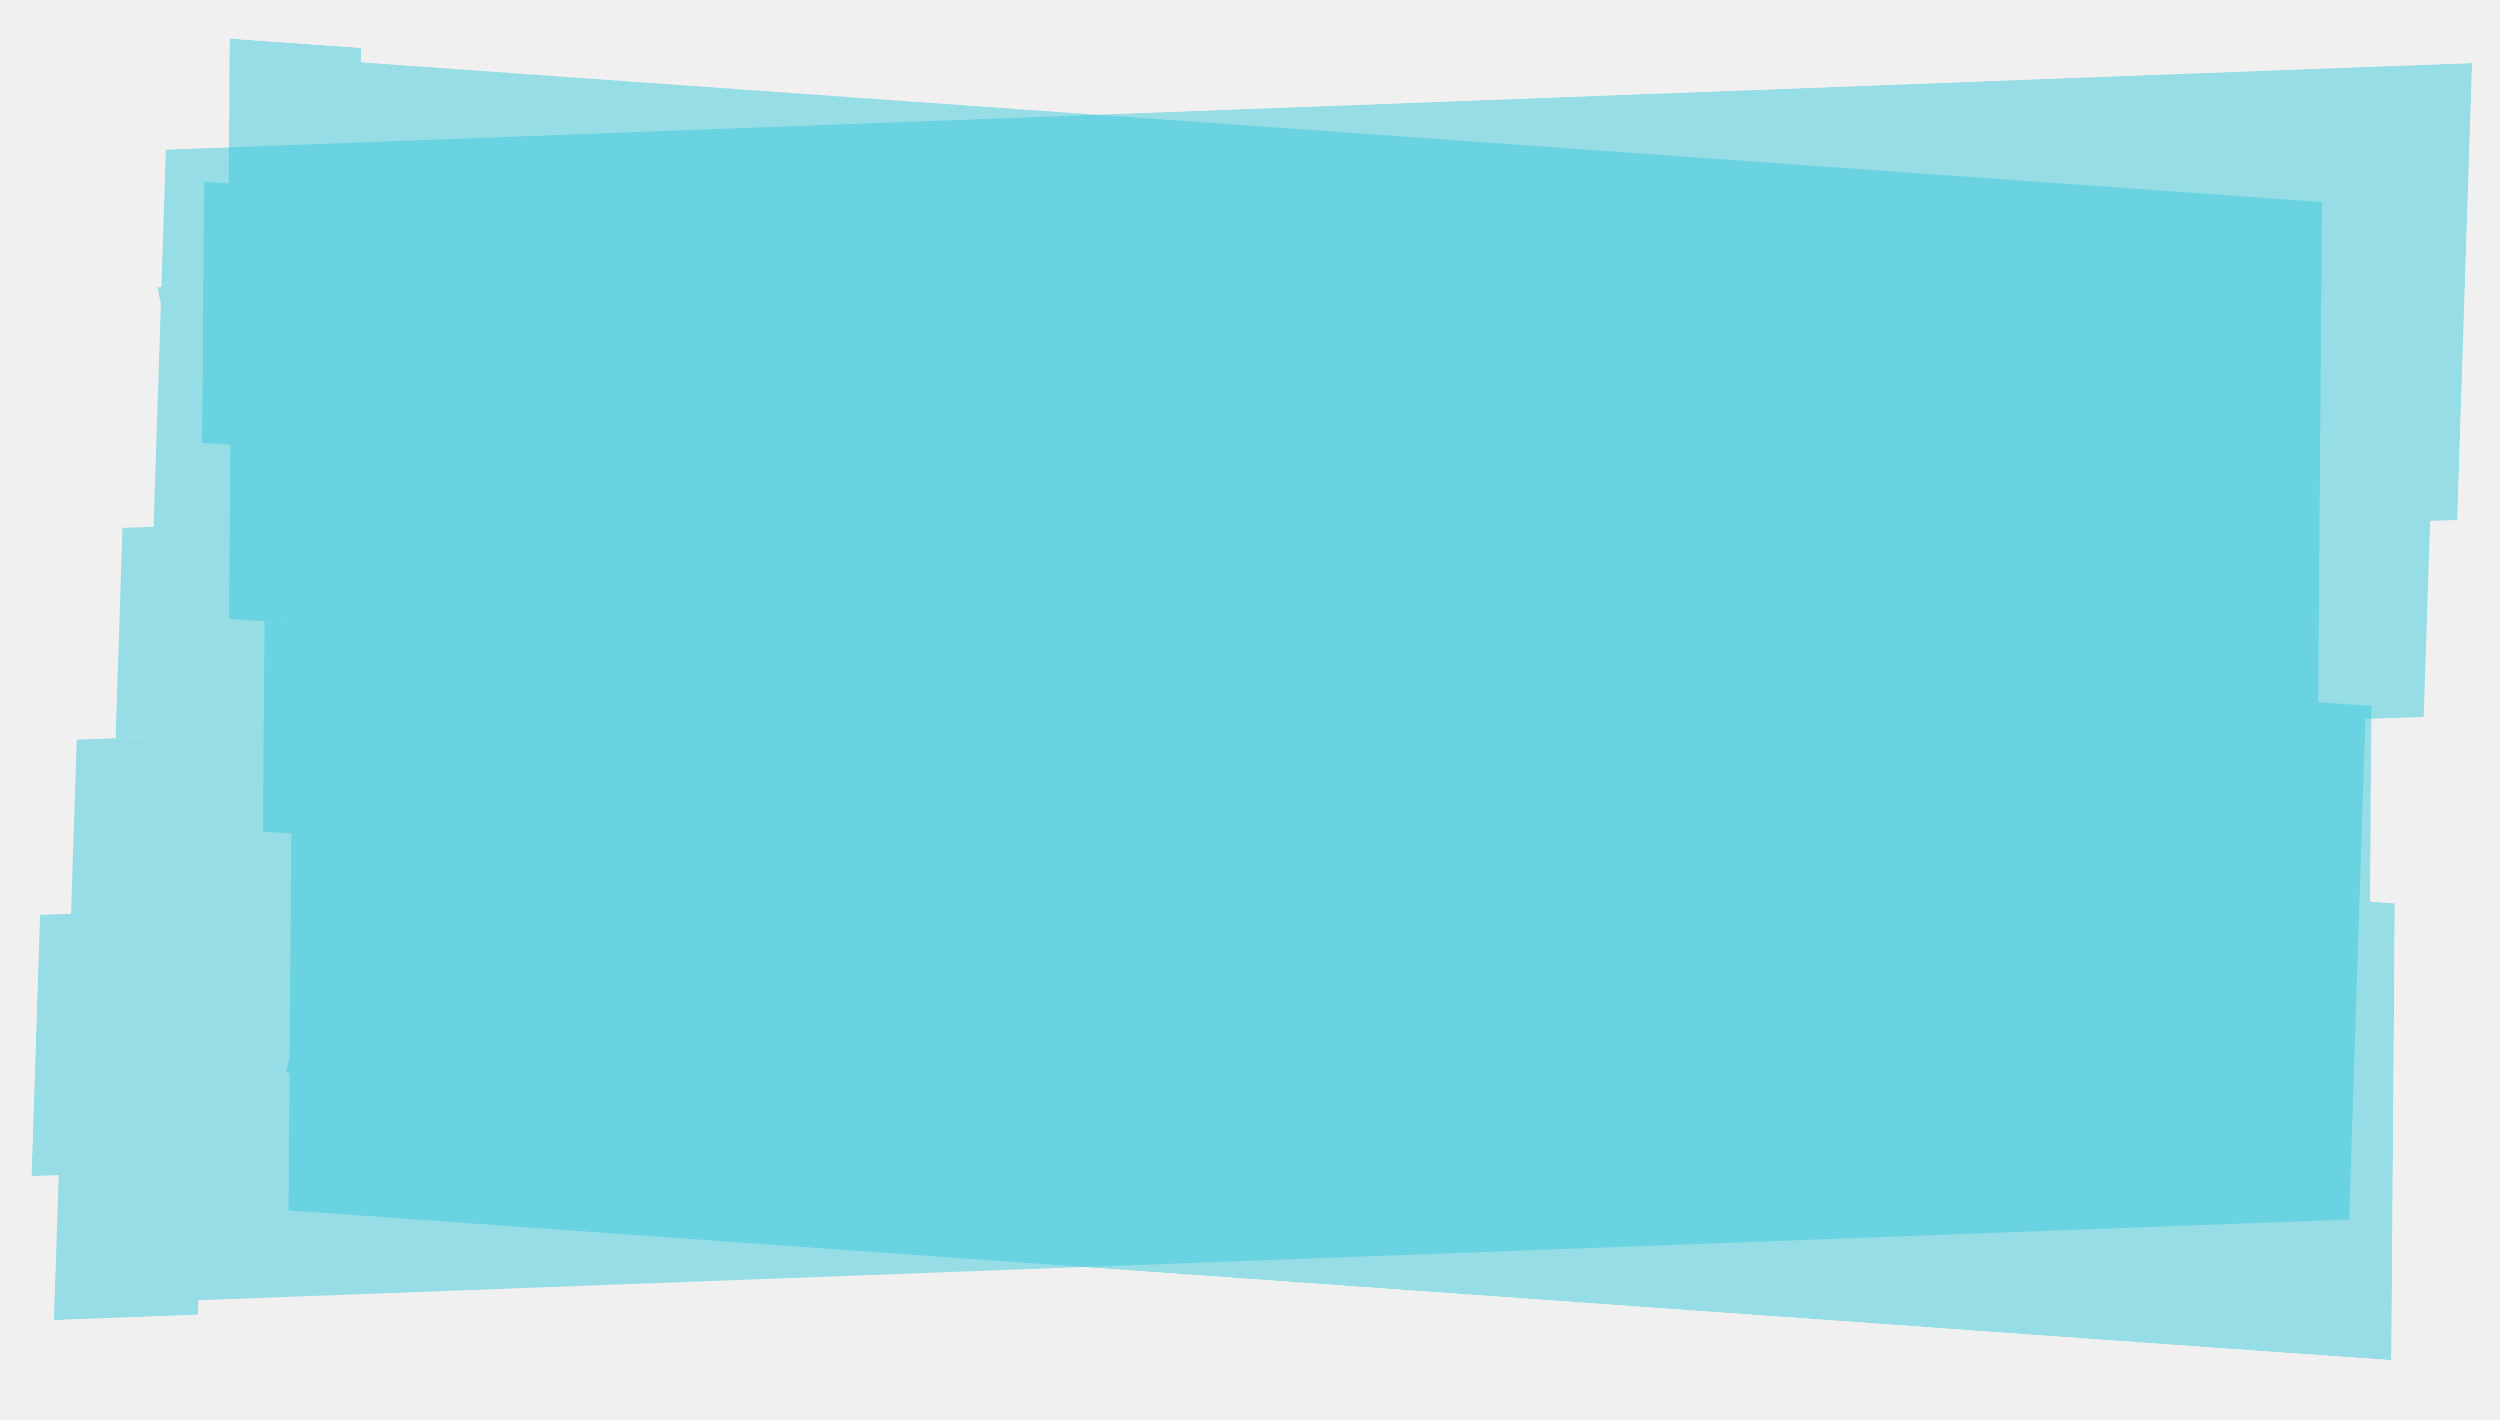
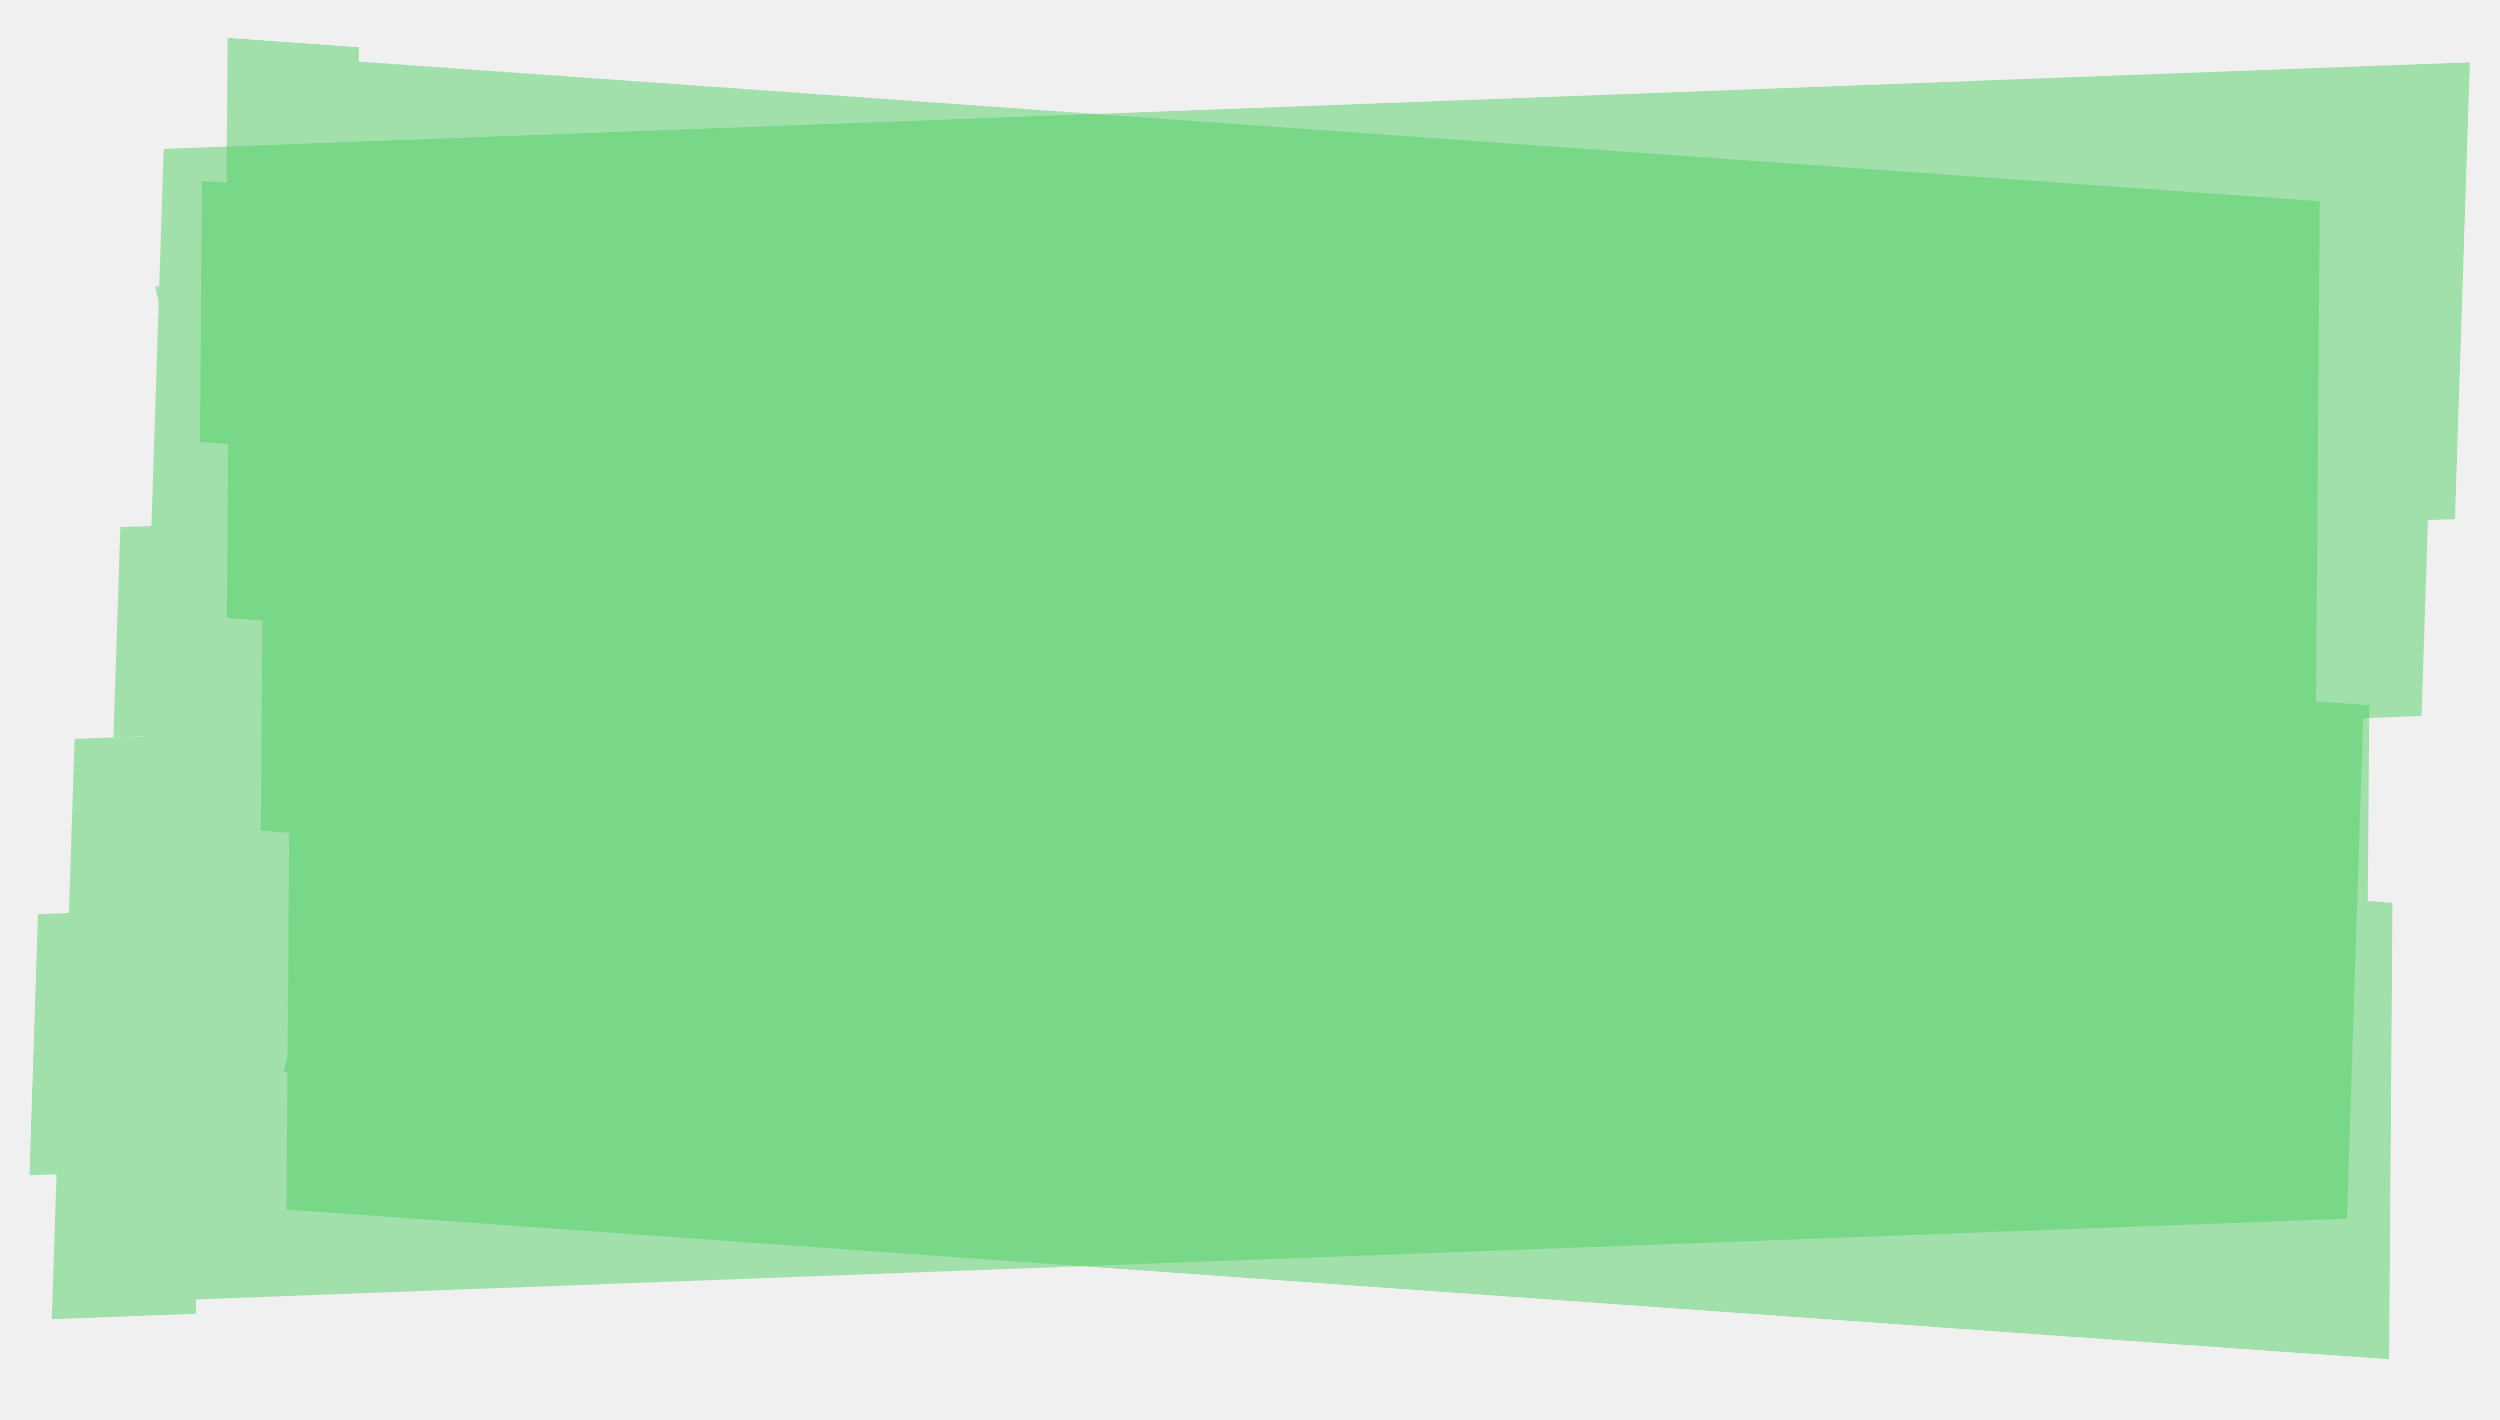
<svg xmlns="http://www.w3.org/2000/svg" width="81" height="46" viewBox="0 0 81 46" fill="none">
  <g opacity="0.5" clip-path="url(#clip0)">
-     <path d="M77.327 2.144L5.375 4.845L4.158 42.212L76.111 39.511L77.327 2.144Z" fill="#3BC9DB" />
-     <path d="M5.103 9.315C5.229 9.31 5.737 9.187 6.741 9.254C7.876 9.328 10.377 9.772 11.624 10.009C12.502 10.176 13.003 10.192 13.247 10.418C13.492 10.643 13.361 10.731 12.736 10.671C11.851 10.587 10.849 10.601 9.845 10.545C8.584 10.475 7.587 10.512 6.695 10.664C6.19 10.749 6.057 10.922 5.805 10.932L5.664 11.406L5.538 11.411" fill="#3BC9DB" />
-     <path d="M13.671 16.739L3.968 17.104L3.746 23.919L13.449 23.555L13.671 16.739Z" fill="#3BC9DB" />
-     <path d="M80.098 2.04L63.843 2.65L63.361 17.456L79.616 16.845L80.098 2.04Z" fill="#3BC9DB" />
-     <path d="M13.139 29.199L1.294 29.644L1.019 38.104L12.864 37.659L13.139 29.199Z" fill="#3BC9DB" />
-     <path d="M12.441 23.593L2.486 23.967L2.265 30.782L12.219 30.408L12.441 23.593Z" fill="#3BC9DB" />
-     <path d="M79.514 8.399L69.937 8.759L69.853 11.344L79.43 10.984L79.514 8.399Z" fill="#3BC9DB" />
-     <path d="M78.979 9.358L72.679 9.595L72.48 15.705L78.78 15.468L78.979 9.358Z" fill="#3BC9DB" />
-     <path d="M78.758 16.173L71.953 16.429L71.724 23.479L78.528 23.224L78.758 16.173Z" fill="#3BC9DB" />
-     <path d="M9.351 29.577L3.933 29.78L3.665 38.005L9.084 37.802L9.351 29.577Z" fill="#3BC9DB" />
-     <path d="M9.848 37.539L2.665 37.809L2.55 41.334L9.733 41.064L9.848 37.539Z" fill="#3BC9DB" />
-     <path d="M6.579 37.427L1.917 37.602L1.748 42.772L6.41 42.597L6.579 37.427Z" fill="#3BC9DB" />
+     <path d="M77.257 2.118L5.304 4.819L4.088 42.186L76.04 39.485L77.257 2.118Z" fill="#51CF66" />
+     <path d="M5.033 9.289C5.159 9.284 5.668 9.161 6.671 9.228C7.806 9.302 10.307 9.746 11.555 9.983C12.433 10.15 12.933 10.166 13.178 10.392C13.422 10.617 13.292 10.705 12.666 10.646C11.781 10.561 10.779 10.575 9.775 10.519C8.514 10.449 7.518 10.486 6.625 10.638C6.12 10.723 5.987 10.896 5.735 10.906L5.594 11.38L5.468 11.385" fill="#51CF66" />
+     <path d="M13.601 16.713L3.898 17.078L3.676 23.893L13.379 23.529L13.601 16.713Z" fill="#51CF66" />
+     <path d="M80.028 2.014L63.773 2.624L63.291 17.43L79.546 16.819L80.028 2.014Z" fill="#51CF66" />
+     <path d="M13.07 29.173L1.225 29.618L0.949 38.078L12.794 37.633L13.07 29.173Z" fill="#51CF66" />
+     <path d="M12.371 23.567L2.416 23.941L2.194 30.756L12.149 30.382L12.371 23.567Z" fill="#51CF66" />
+     <path d="M79.444 8.373L69.867 8.733L69.783 11.318L79.36 10.958L79.444 8.373Z" fill="#51CF66" />
+     <path d="M78.909 9.332L72.609 9.569L72.41 15.679L78.711 15.442L78.909 9.332Z" fill="#51CF66" />
+     <path d="M78.688 16.148L71.883 16.403L71.654 23.453L78.458 23.198L78.688 16.148Z" fill="#51CF66" />
+     <path d="M9.281 29.551L3.863 29.754L3.596 37.979L9.014 37.776L9.281 29.551Z" fill="#51CF66" />
+     <path d="M9.778 37.513L2.595 37.783L2.48 41.308L9.663 41.038L9.778 37.513Z" fill="#51CF66" />
+     <path d="M6.509 37.401L1.847 37.576L1.678 42.746L6.341 42.571L6.509 37.401Z" fill="#51CF66" />
  </g>
  <g opacity="0.5" clip-path="url(#clip1)">
-     <path d="M74.954 43.892L9.349 39.222L9.625 1.874L75.23 6.545L74.954 43.892Z" fill="#3BC9DB" />
-     <path d="M9.266 34.751C9.381 34.759 9.842 34.896 10.76 34.857C11.8 34.814 14.1 34.44 15.248 34.237C16.056 34.094 16.514 34.092 16.745 33.873C16.977 33.655 16.861 33.563 16.287 33.606C15.476 33.666 14.562 33.624 13.643 33.652C12.489 33.688 11.58 33.623 10.771 33.448C10.313 33.349 10.198 33.172 9.968 33.156L9.857 32.678L9.742 32.67" fill="#3BC9DB" />
-     <path d="M17.366 27.572L8.52 26.942L8.57 20.13L17.417 20.76L17.366 27.572Z" fill="#3BC9DB" />
-     <path d="M77.482 44.072L62.661 43.017L62.77 28.219L77.592 29.274L77.482 44.072Z" fill="#3BC9DB" />
-     <path d="M17.344 15.115L6.544 14.346L6.606 5.89L17.407 6.659L17.344 15.115Z" fill="#3BC9DB" />
-     <path d="M16.498 20.695L7.421 20.048L7.472 13.237L16.549 13.883L16.498 20.695Z" fill="#3BC9DB" />
-     <path d="M77.185 37.706L68.453 37.084L68.472 34.5L77.204 35.122L77.185 37.706Z" fill="#3BC9DB" />
-     <path d="M76.732 36.733L70.987 36.324L71.032 30.217L76.777 30.626L76.732 36.733Z" fill="#3BC9DB" />
-     <path d="M76.782 29.922L70.578 29.48L70.63 22.433L76.834 22.875L76.782 29.922Z" fill="#3BC9DB" />
-     <path d="M13.898 14.634L8.958 14.283L9.019 6.062L13.959 6.414L13.898 14.634Z" fill="#3BC9DB" />
-     <path d="M14.647 6.697L8.098 6.231L8.124 2.707L14.673 3.174L14.647 6.697Z" fill="#3BC9DB" />
-     <path d="M11.658 6.719L7.407 6.417L7.445 1.249L11.696 1.552L11.658 6.719Z" fill="#3BC9DB" />
+     <path d="M74.884 43.866L9.279 39.196L9.555 1.848L75.16 6.519L74.884 43.866Z" fill="#51CF66" />
+     <path d="M9.197 34.725C9.312 34.733 9.772 34.87 10.691 34.831C11.73 34.788 14.03 34.414 15.178 34.211C15.986 34.068 16.444 34.066 16.675 33.847C16.907 33.629 16.791 33.537 16.218 33.58C15.406 33.64 14.492 33.598 13.573 33.627C12.419 33.662 11.511 33.597 10.701 33.422C10.243 33.323 10.128 33.146 9.898 33.13L9.787 32.652L9.672 32.644" fill="#51CF66" />
+     <path d="M17.297 27.546L8.45 26.916L8.5 20.104L17.347 20.734L17.297 27.546Z" fill="#51CF66" />
+     <path d="M77.412 44.046L62.591 42.991L62.7 28.193L77.522 29.248L77.412 44.046Z" fill="#51CF66" />
+     <path d="M17.274 15.089L6.474 14.32L6.536 5.864L17.337 6.633L17.274 15.089Z" fill="#51CF66" />
+     <path d="M16.428 20.669L7.351 20.023L7.402 13.211L16.479 13.857L16.428 20.669Z" fill="#51CF66" />
+     <path d="M77.115 37.68L68.383 37.058L68.402 34.474L77.134 35.096L77.115 37.68Z" fill="#51CF66" />
+     <path d="M76.662 36.707L70.917 36.298L70.962 30.191L76.707 30.6L76.662 36.707Z" fill="#51CF66" />
+     <path d="M76.712 29.895L70.508 29.454L70.56 22.407L76.764 22.849L76.712 29.895Z" fill="#51CF66" />
+     <path d="M13.828 14.608L8.888 14.257L8.949 6.036L13.889 6.388L13.828 14.608Z" fill="#51CF66" />
+     <path d="M14.577 6.671L8.028 6.205L8.054 2.681L14.603 3.148L14.577 6.671Z" fill="#51CF66" />
+     <path d="M11.588 6.693L7.337 6.391L7.375 1.223L11.626 1.526L11.588 6.693Z" fill="#51CF66" />
  </g>
  <defs>
    <clipPath id="clip0">
-       <rect width="78.075" height="37.857" fill="white" transform="matrix(0.999052 -0.0375131 -0.0325276 0.999473 2.09766 4.96837)" />
+       <rect width="78.075" height="37.857" fill="white" transform="matrix(0.999052 -0.0375131 -0.0325276 0.999473 2.02783 4.94238)" />
    </clipPath>
    <clipPath id="clip1">
-       <rect width="71.28" height="37.822" fill="white" transform="matrix(0.997761 0.0710307 0.0073907 -0.999885 6.36133 39.0091)" />
+       <rect width="71.28" height="37.822" fill="white" transform="matrix(0.997761 0.0710307 0.0073907 -0.999885 6.2915 38.9832)" />
    </clipPath>
  </defs>
</svg>
